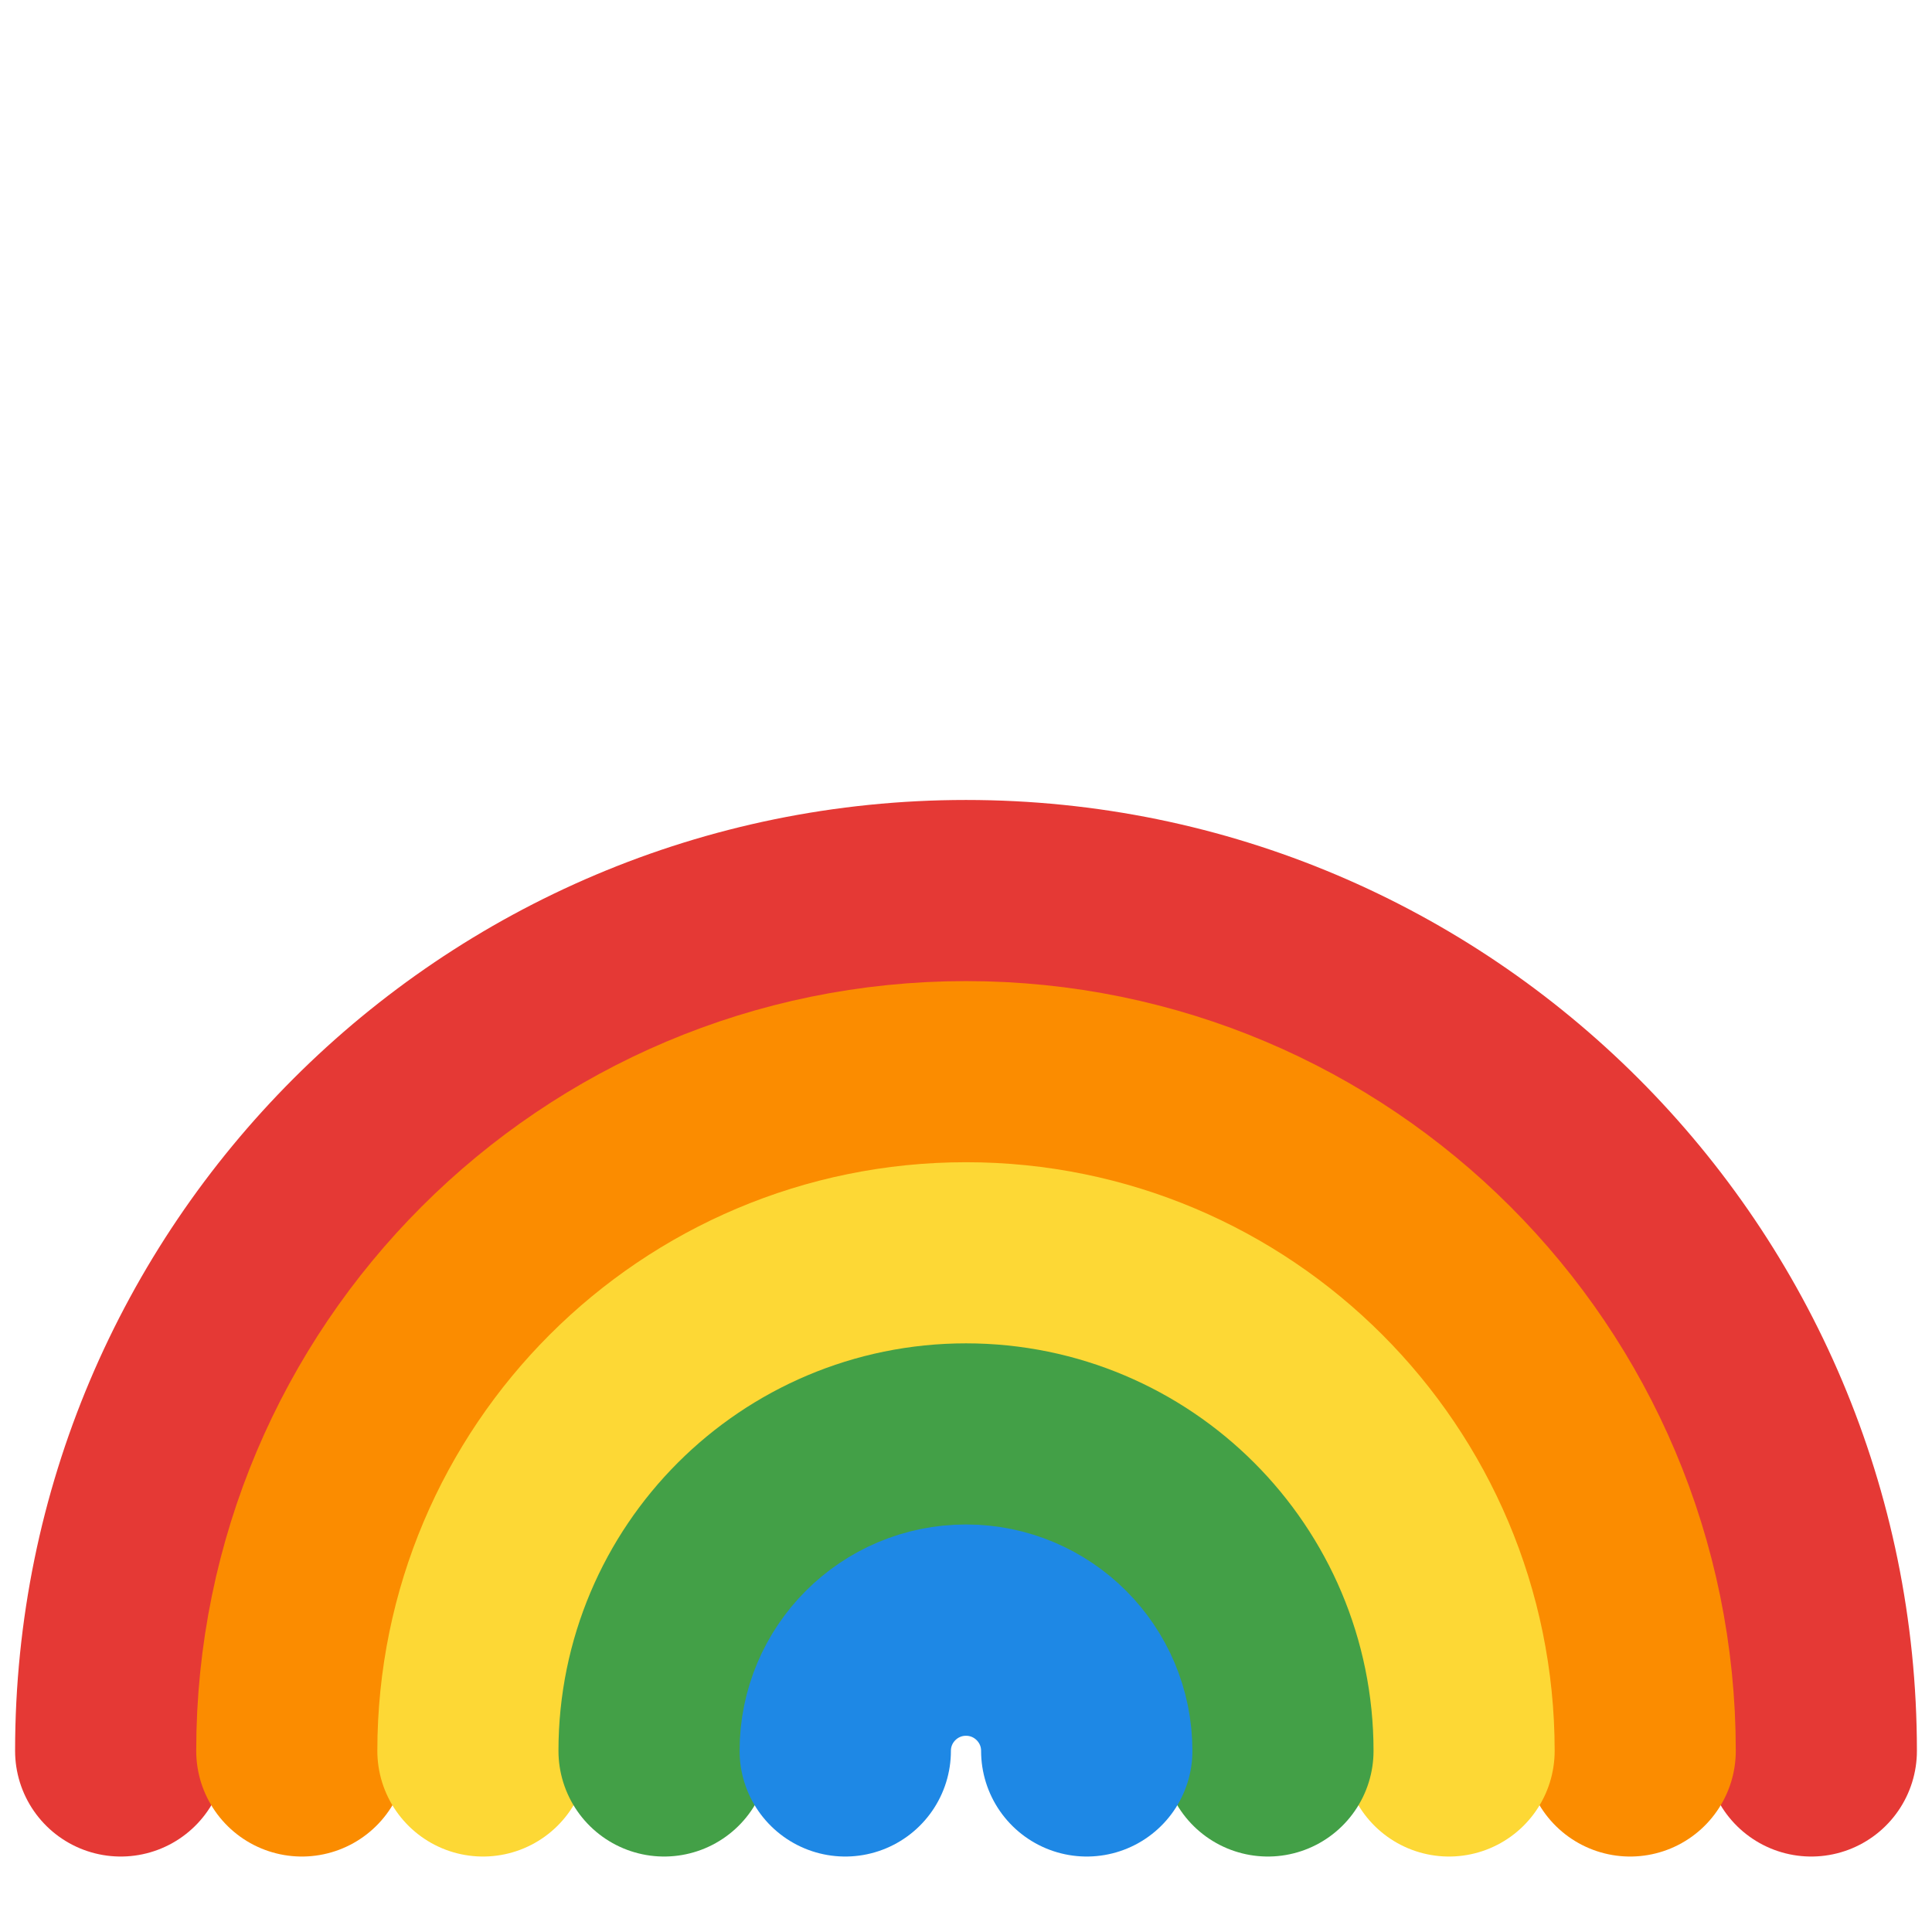
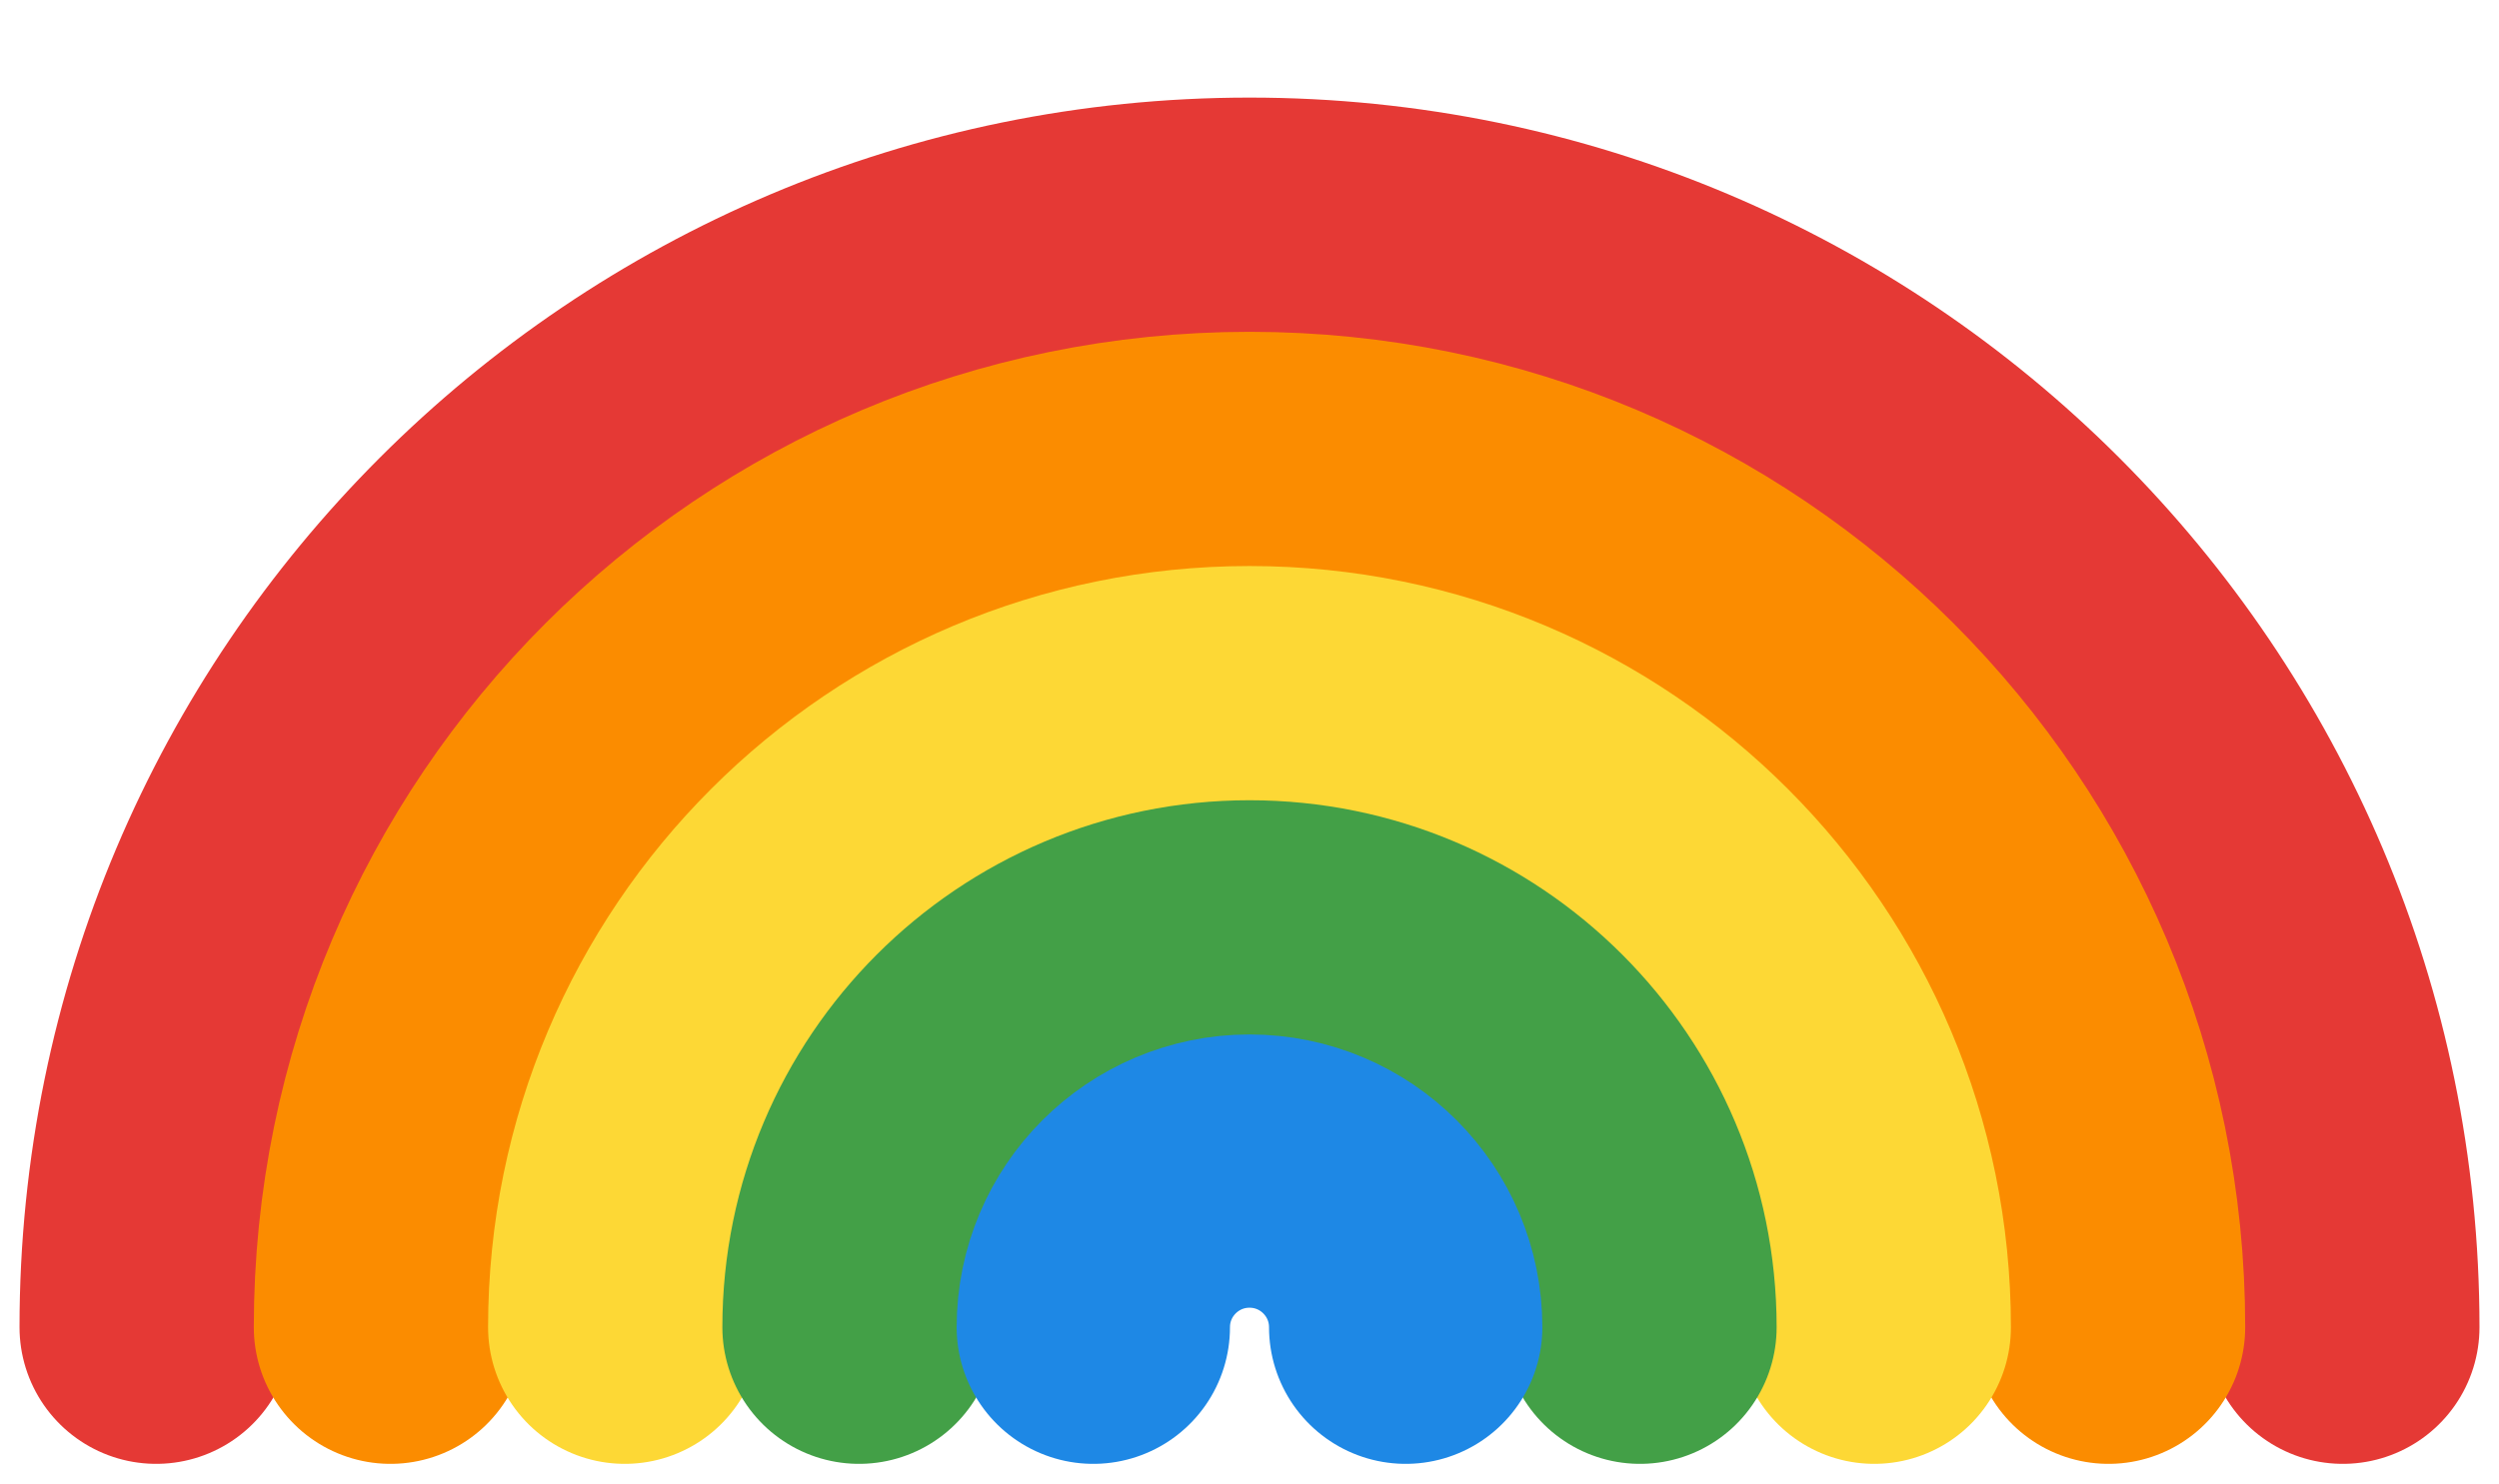
- <svg xmlns="http://www.w3.org/2000/svg" viewBox="0 0 64 64">
-   <path d="M4,58 A28,28 0 0 1 60,58" fill="none" stroke="#E53935" stroke-width="7" stroke-linecap="round" />
-   <path d="M10,58 A22,22 0 0 1 54,58" fill="none" stroke="#FB8C00" stroke-width="7" stroke-linecap="round" />
-   <path d="M16,58 A16,16 0 0 1 48,58" fill="none" stroke="#FDD835" stroke-width="7" stroke-linecap="round" />
-   <path d="M22,58 A10,10 0 0 1 42,58" fill="none" stroke="#43A047" stroke-width="7" stroke-linecap="round" />
-   <path d="M28,58 A4,4 0 0 1 36,58" fill="none" stroke="#1E88E5" stroke-width="7" stroke-linecap="round" />
+ <svg xmlns="http://www.w3.org/2000/svg" viewBox="0 0 64 38">
+   <path d="M4,34 A28,28 0 0 1 60,34" fill="none" stroke="#E53935" stroke-width="7" stroke-linecap="round" />
+   <path d="M10,34 A22,22 0 0 1 54,34" fill="none" stroke="#FB8C00" stroke-width="7" stroke-linecap="round" />
+   <path d="M16,34 A16,16 0 0 1 48,34" fill="none" stroke="#FDD835" stroke-width="7" stroke-linecap="round" />
+   <path d="M22,34 A10,10 0 0 1 42,34" fill="none" stroke="#43A047" stroke-width="7" stroke-linecap="round" />
+   <path d="M28,34 A4,4 0 0 1 36,34" fill="none" stroke="#1E88E5" stroke-width="7" stroke-linecap="round" />
</svg>
